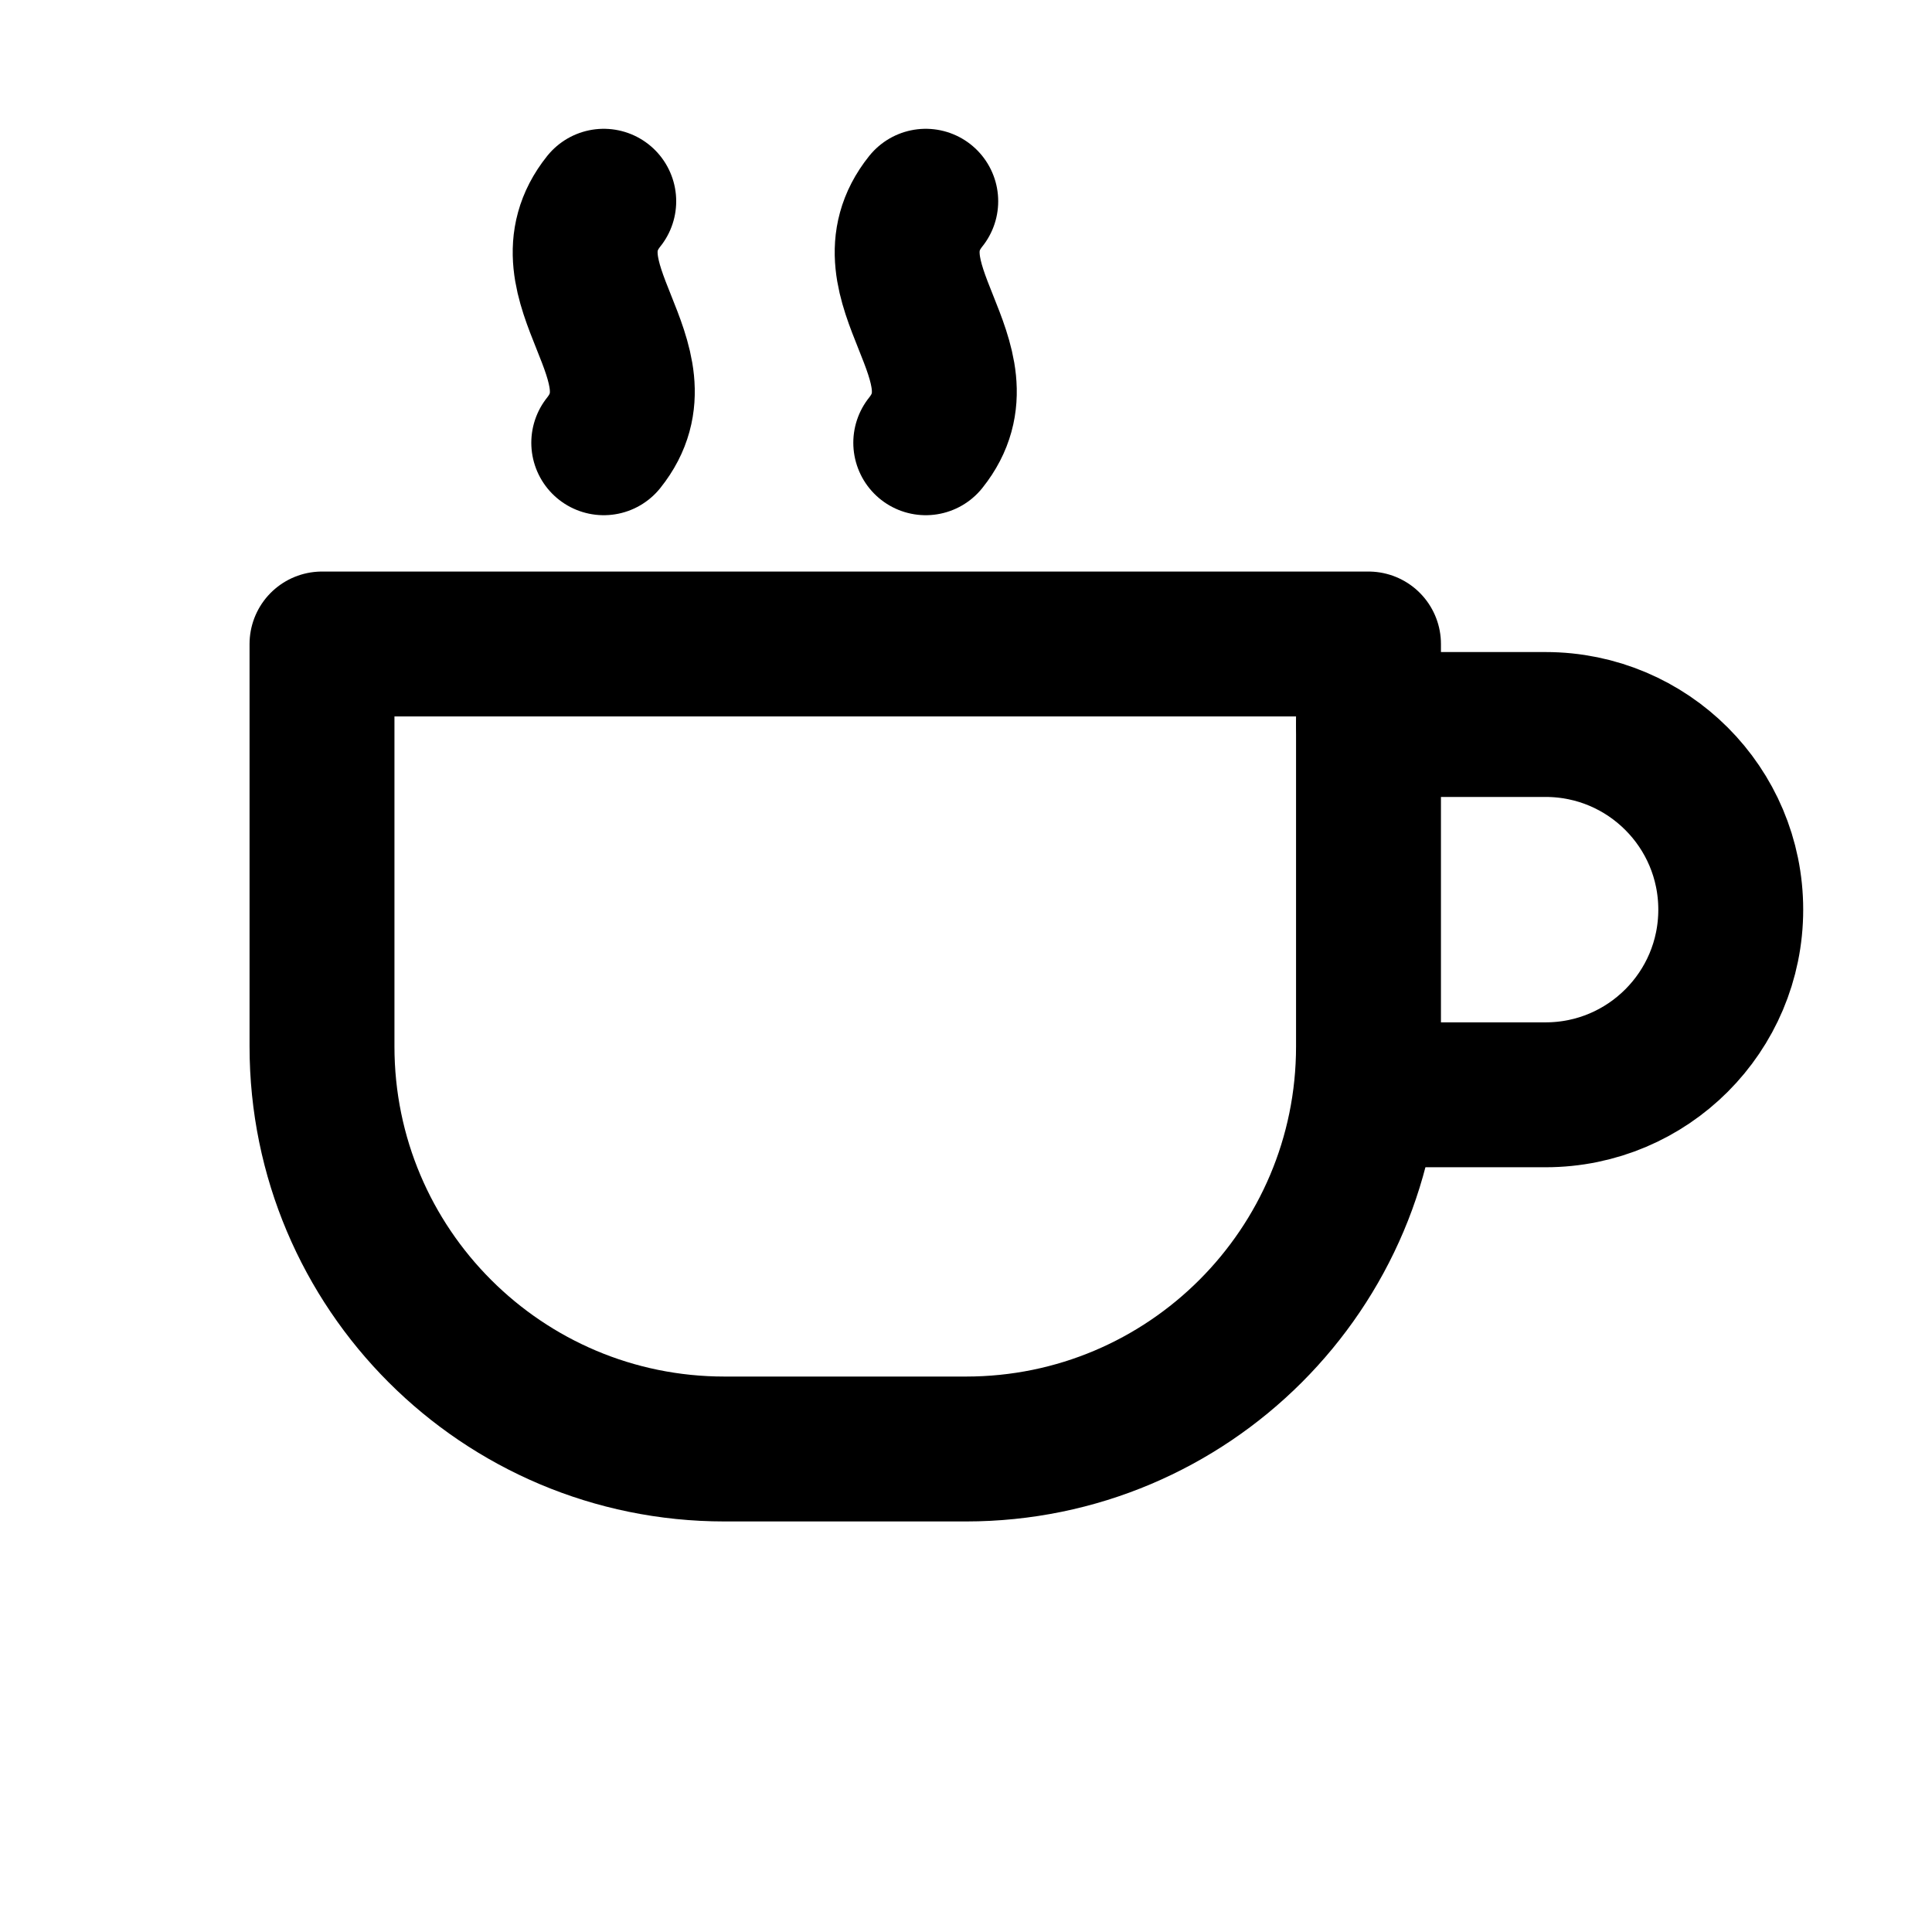
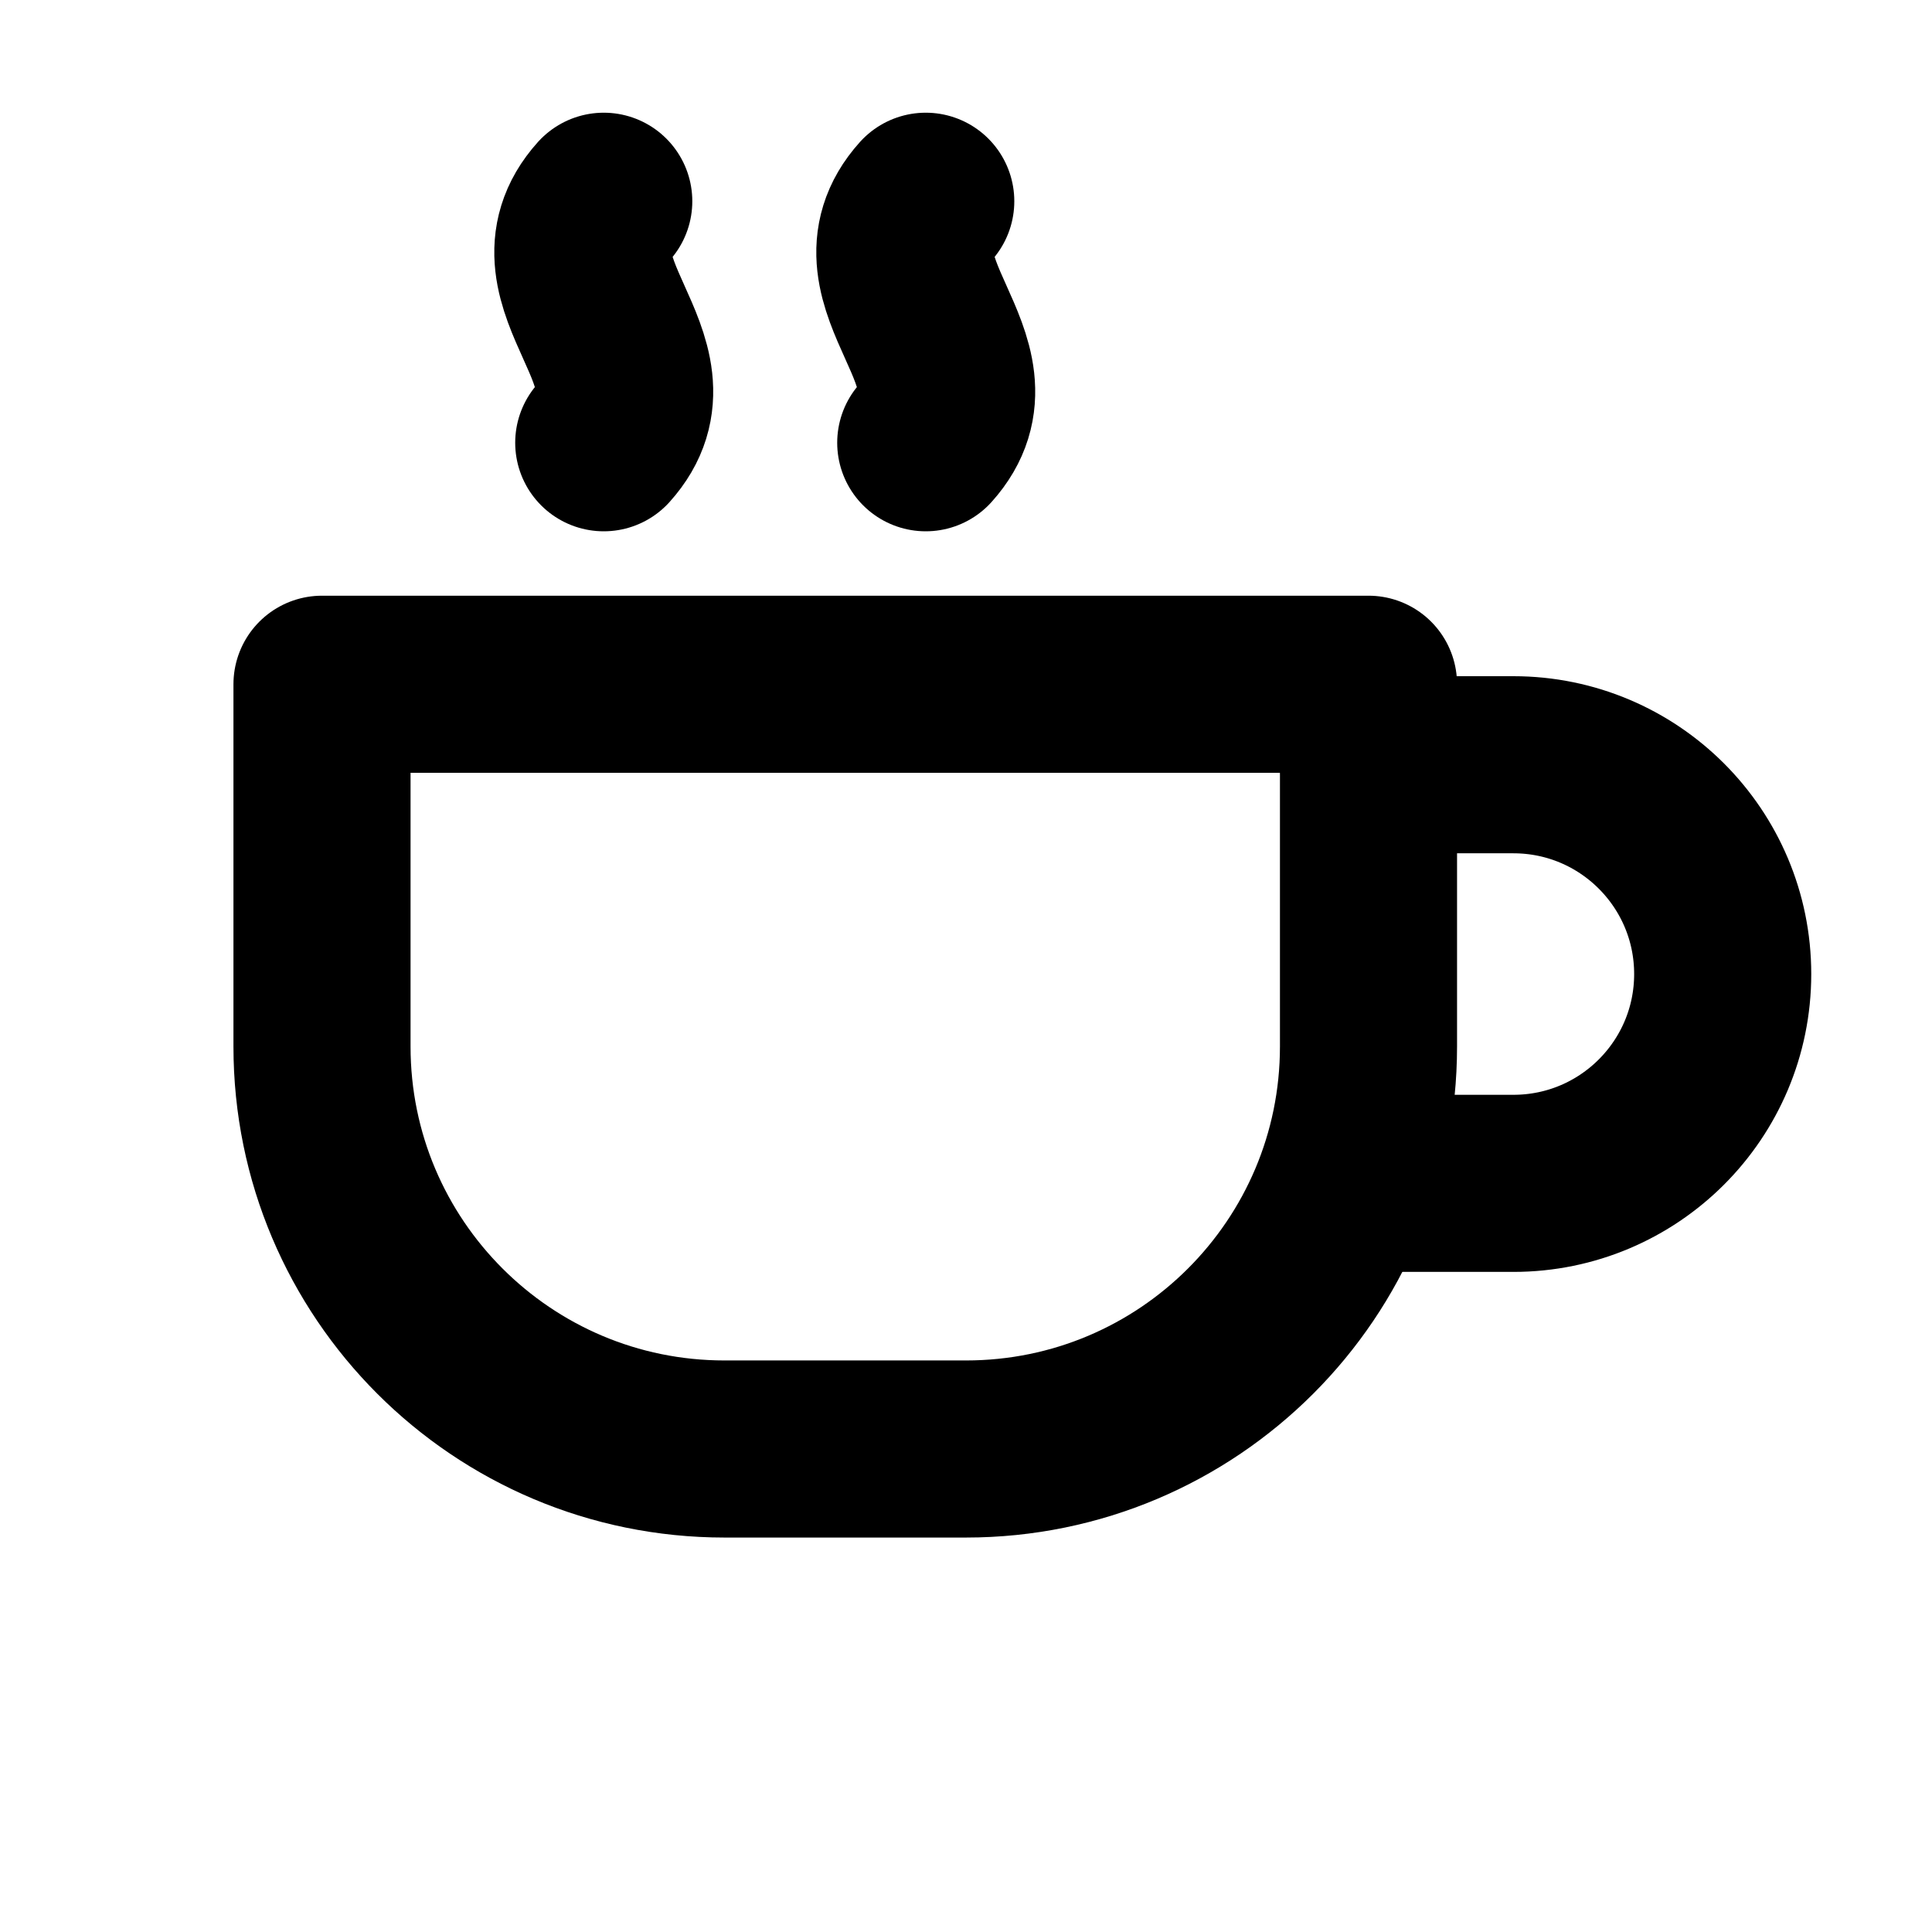
- <svg viewBox="0 0 24 24" fill="none" stroke="currentColor" stroke-width="1.8" stroke-linecap="round" stroke-linejoin="round">
-   <path d="M4 8h13v5a5 5 0 0 1-5 5H9a5 5 0 0 1-5-5z" />
-   <path d="M17 9h2.2a2.3 2.3 0 0 1 0 4.6H17" />
-   <path d="M7.5 2.5c-.8 1 .8 2 0 3M11.5 2.5c-.8 1 .8 2 0 3" />
+ <svg viewBox="0 0 24 24" fill="none" stroke="currentColor" stroke-width="2.2" stroke-linecap="round" stroke-linejoin="round">
+   <path d="M4 8.5h13v4.5a5 5 0 0 1-5 5H9a5 5 0 0 1-5-5z" />
+   <path d="M17 9.5h1.8a2.6 2.6 0 0 1 0 5.2H17" />
+   <path d="M7.5 2.5c-.9 1 .9 2 0 3M11.5 2.5c-.9 1 .9 2 0 3" />
</svg>
